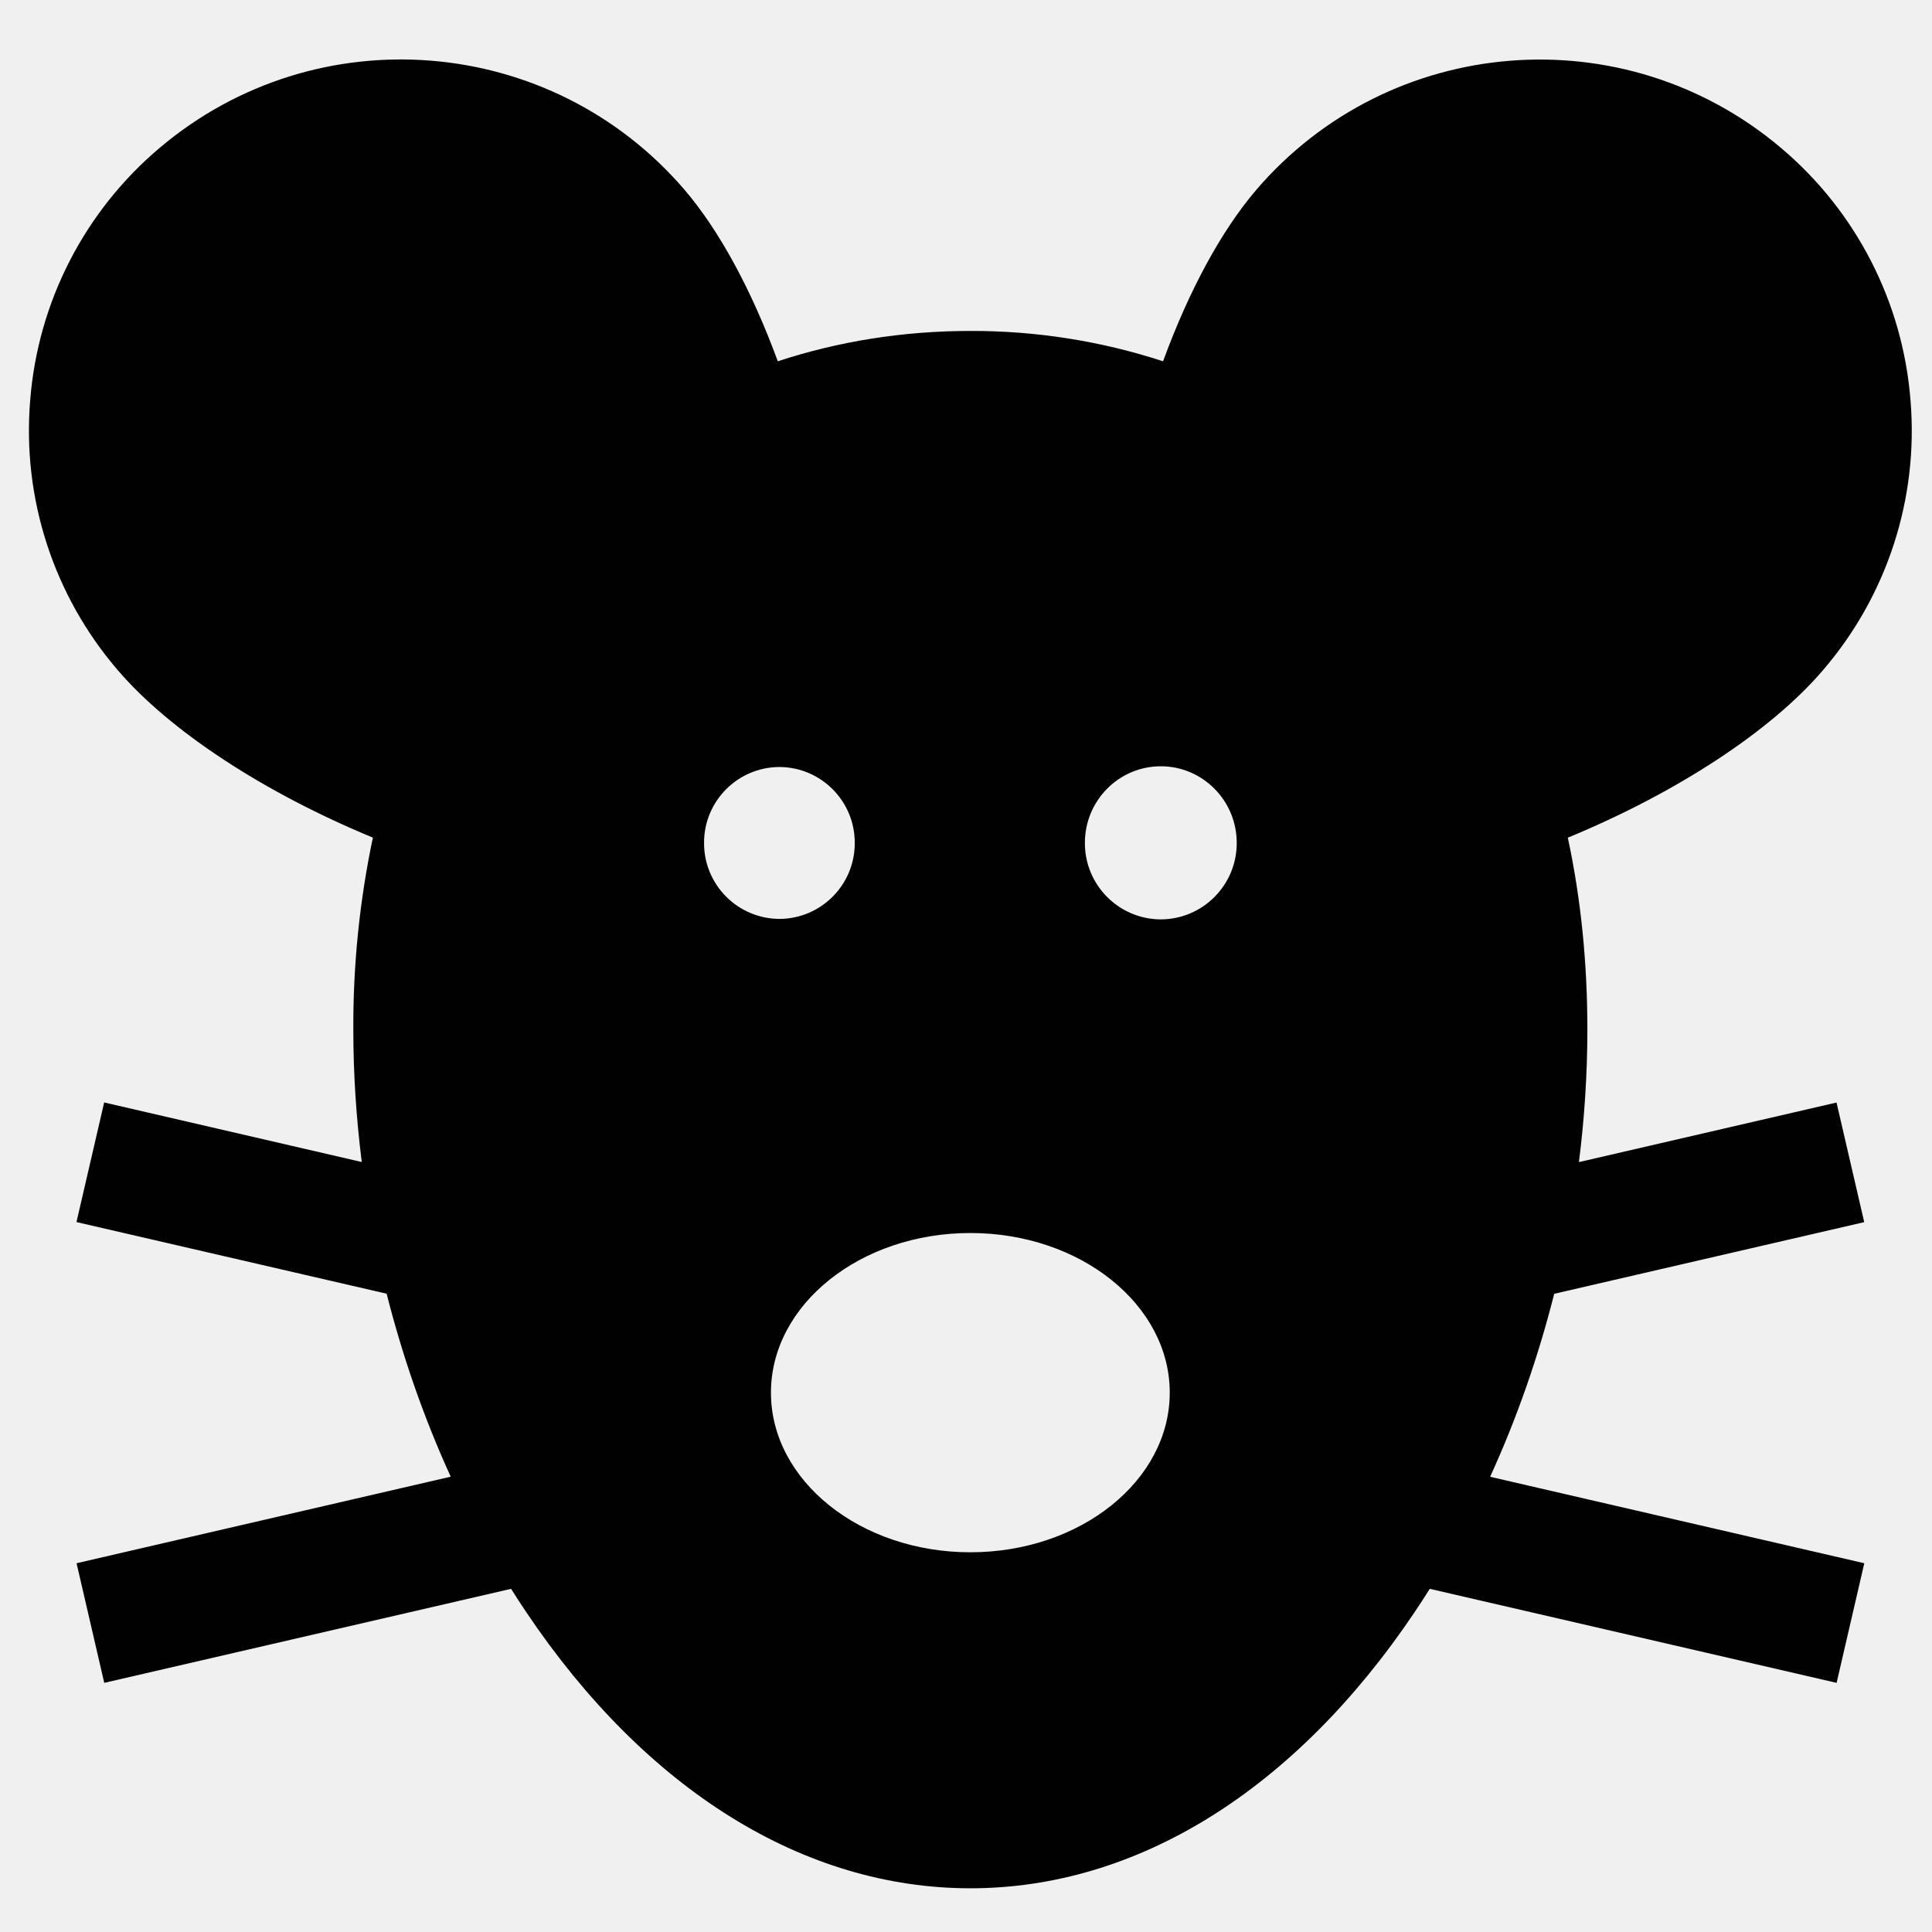
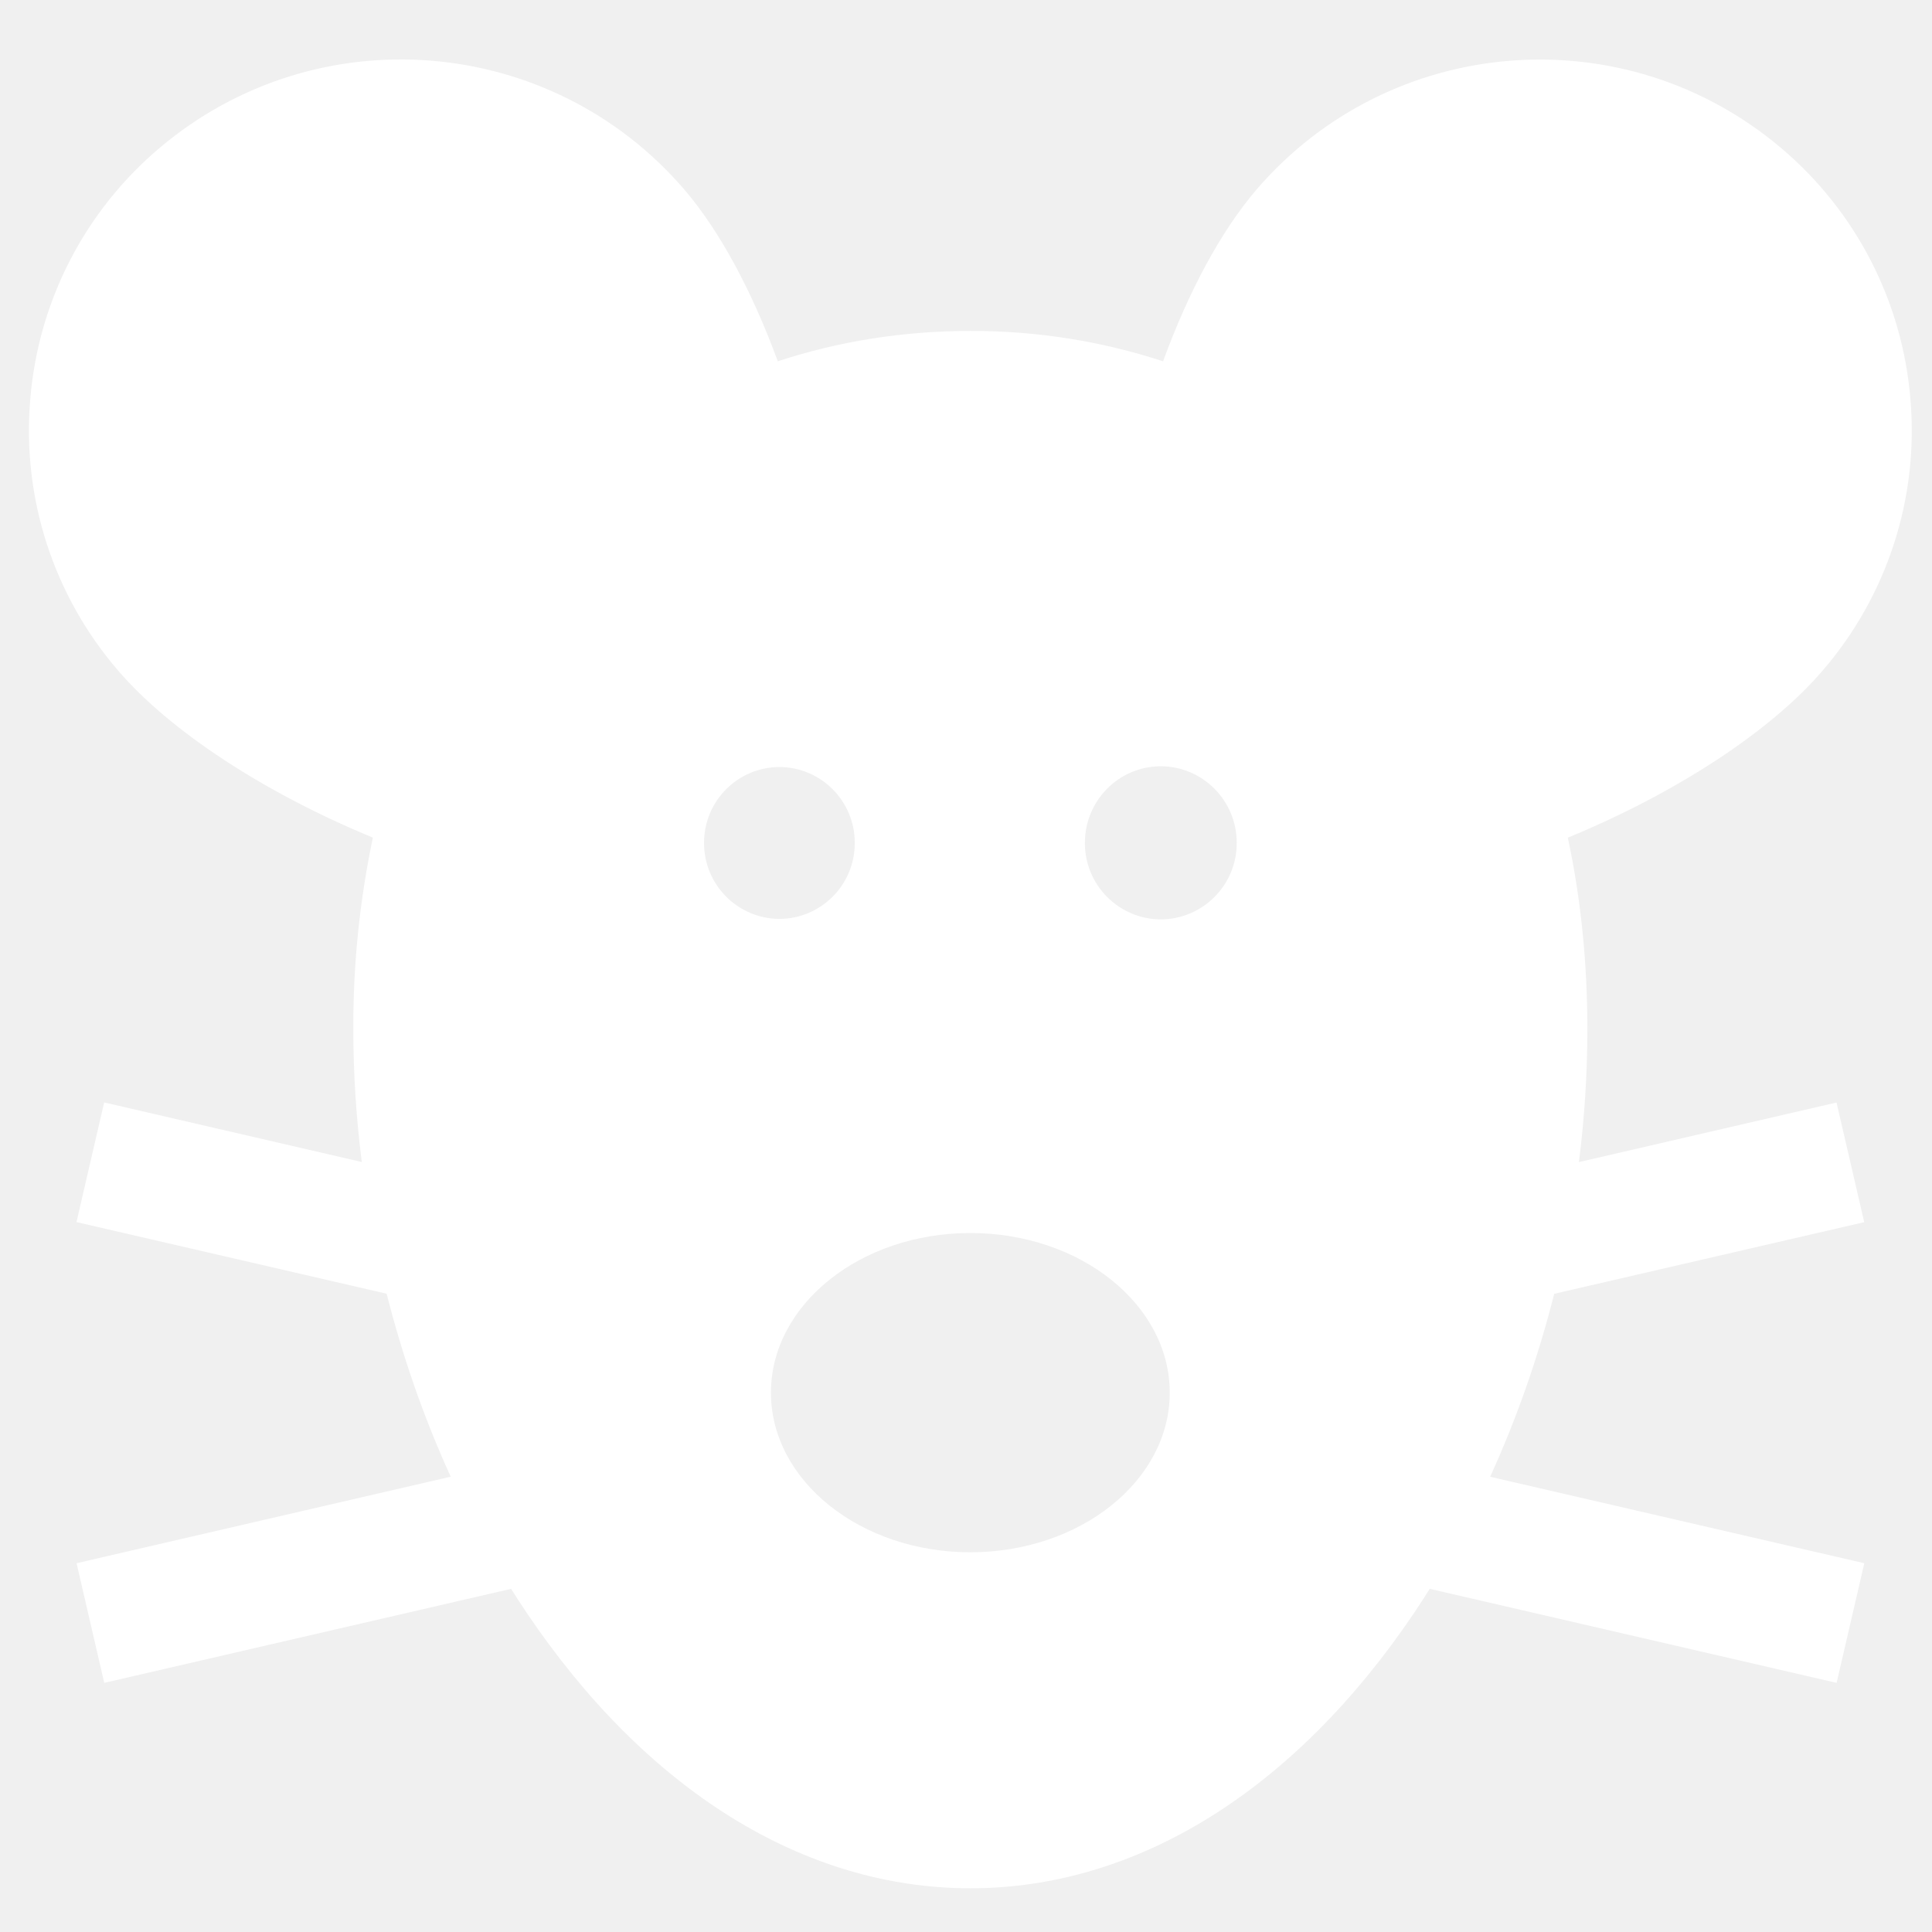
<svg xmlns="http://www.w3.org/2000/svg" width="24" height="24">
-   <path fill="#010101" d="M23.158 15.182l-.344-1.486-3.2.74a13.17 13.17 0 0 0 .105-1.646c0-.838-.082-1.635-.243-2.384 1.341-.553 2.519-1.319 3.169-2.08a4.558 4.558 0 0 0 1.088-3.353 4.569 4.569 0 0 0-1.613-3.139 4.64 4.64 0 0 0-6.513.523c-.436.51-.837 1.251-1.159 2.131a7.646 7.646 0 0 0-2.393-.377c-.834 0-1.639.129-2.393.377-.323-.88-.723-1.621-1.159-2.131a4.641 4.641 0 0 0-6.515-.524A4.569 4.569 0 0 0 .375 4.972a4.562 4.562 0 0 0 1.088 3.353c.65.76 1.828 1.527 3.169 2.08a11.346 11.346 0 0 0-.243 2.384c0 .548.036 1.099.105 1.646l-3.2-.74-.344 1.486 3.853.89c.199.786.466 1.551.796 2.273L.951 19.419l.344 1.486 5.054-1.168c.063.1.127.2.193.297 1.487 2.207 3.445 3.423 5.513 3.423s4.026-1.216 5.513-3.423a11.6 11.6 0 0 0 .193-.297l5.054 1.168.344-1.486-4.648-1.074c.33-.722.597-1.486.796-2.273l3.851-.89zM8.746 10.471a.94.94 0 0 1 .936-.943.94.94 0 0 1 .936.943.94.94 0 0 1-.936.944.941.941 0 0 1-.936-.944zm3.308 8.812c-1.366 0-2.477-.889-2.477-1.983s1.111-1.983 2.477-1.983c1.366 0 2.477.889 2.477 1.983s-1.111 1.983-2.477 1.983zm2.366-7.862a.947.947 0 0 1-.943-.951c0-.525.422-.951.943-.951.52 0 .943.426.943.951a.947.947 0 0 1-.943.951z" />
+   <path fill="#ffffff" d="M23.158 15.182l-.344-1.486-3.2.74a13.17 13.17 0 0 0 .105-1.646c0-.838-.082-1.635-.243-2.384 1.341-.553 2.519-1.319 3.169-2.08a4.558 4.558 0 0 0 1.088-3.353 4.569 4.569 0 0 0-1.613-3.139 4.64 4.64 0 0 0-6.513.523c-.436.51-.837 1.251-1.159 2.131a7.646 7.646 0 0 0-2.393-.377c-.834 0-1.639.129-2.393.377-.323-.88-.723-1.621-1.159-2.131a4.641 4.641 0 0 0-6.515-.524A4.569 4.569 0 0 0 .375 4.972a4.562 4.562 0 0 0 1.088 3.353c.65.76 1.828 1.527 3.169 2.08a11.346 11.346 0 0 0-.243 2.384c0 .548.036 1.099.105 1.646l-3.2-.74-.344 1.486 3.853.89c.199.786.466 1.551.796 2.273L.951 19.419l.344 1.486 5.054-1.168c.063.1.127.2.193.297 1.487 2.207 3.445 3.423 5.513 3.423s4.026-1.216 5.513-3.423a11.6 11.6 0 0 0 .193-.297l5.054 1.168.344-1.486-4.648-1.074c.33-.722.597-1.486.796-2.273l3.851-.89zM8.746 10.471a.94.94 0 0 1 .936-.943.94.94 0 0 1 .936.943.94.94 0 0 1-.936.944.941.941 0 0 1-.936-.944zm3.308 8.812c-1.366 0-2.477-.889-2.477-1.983s1.111-1.983 2.477-1.983c1.366 0 2.477.889 2.477 1.983s-1.111 1.983-2.477 1.983zm2.366-7.862a.947.947 0 0 1-.943-.951c0-.525.422-.951.943-.951.52 0 .943.426.943.951a.947.947 0 0 1-.943.951z" />
</svg>
